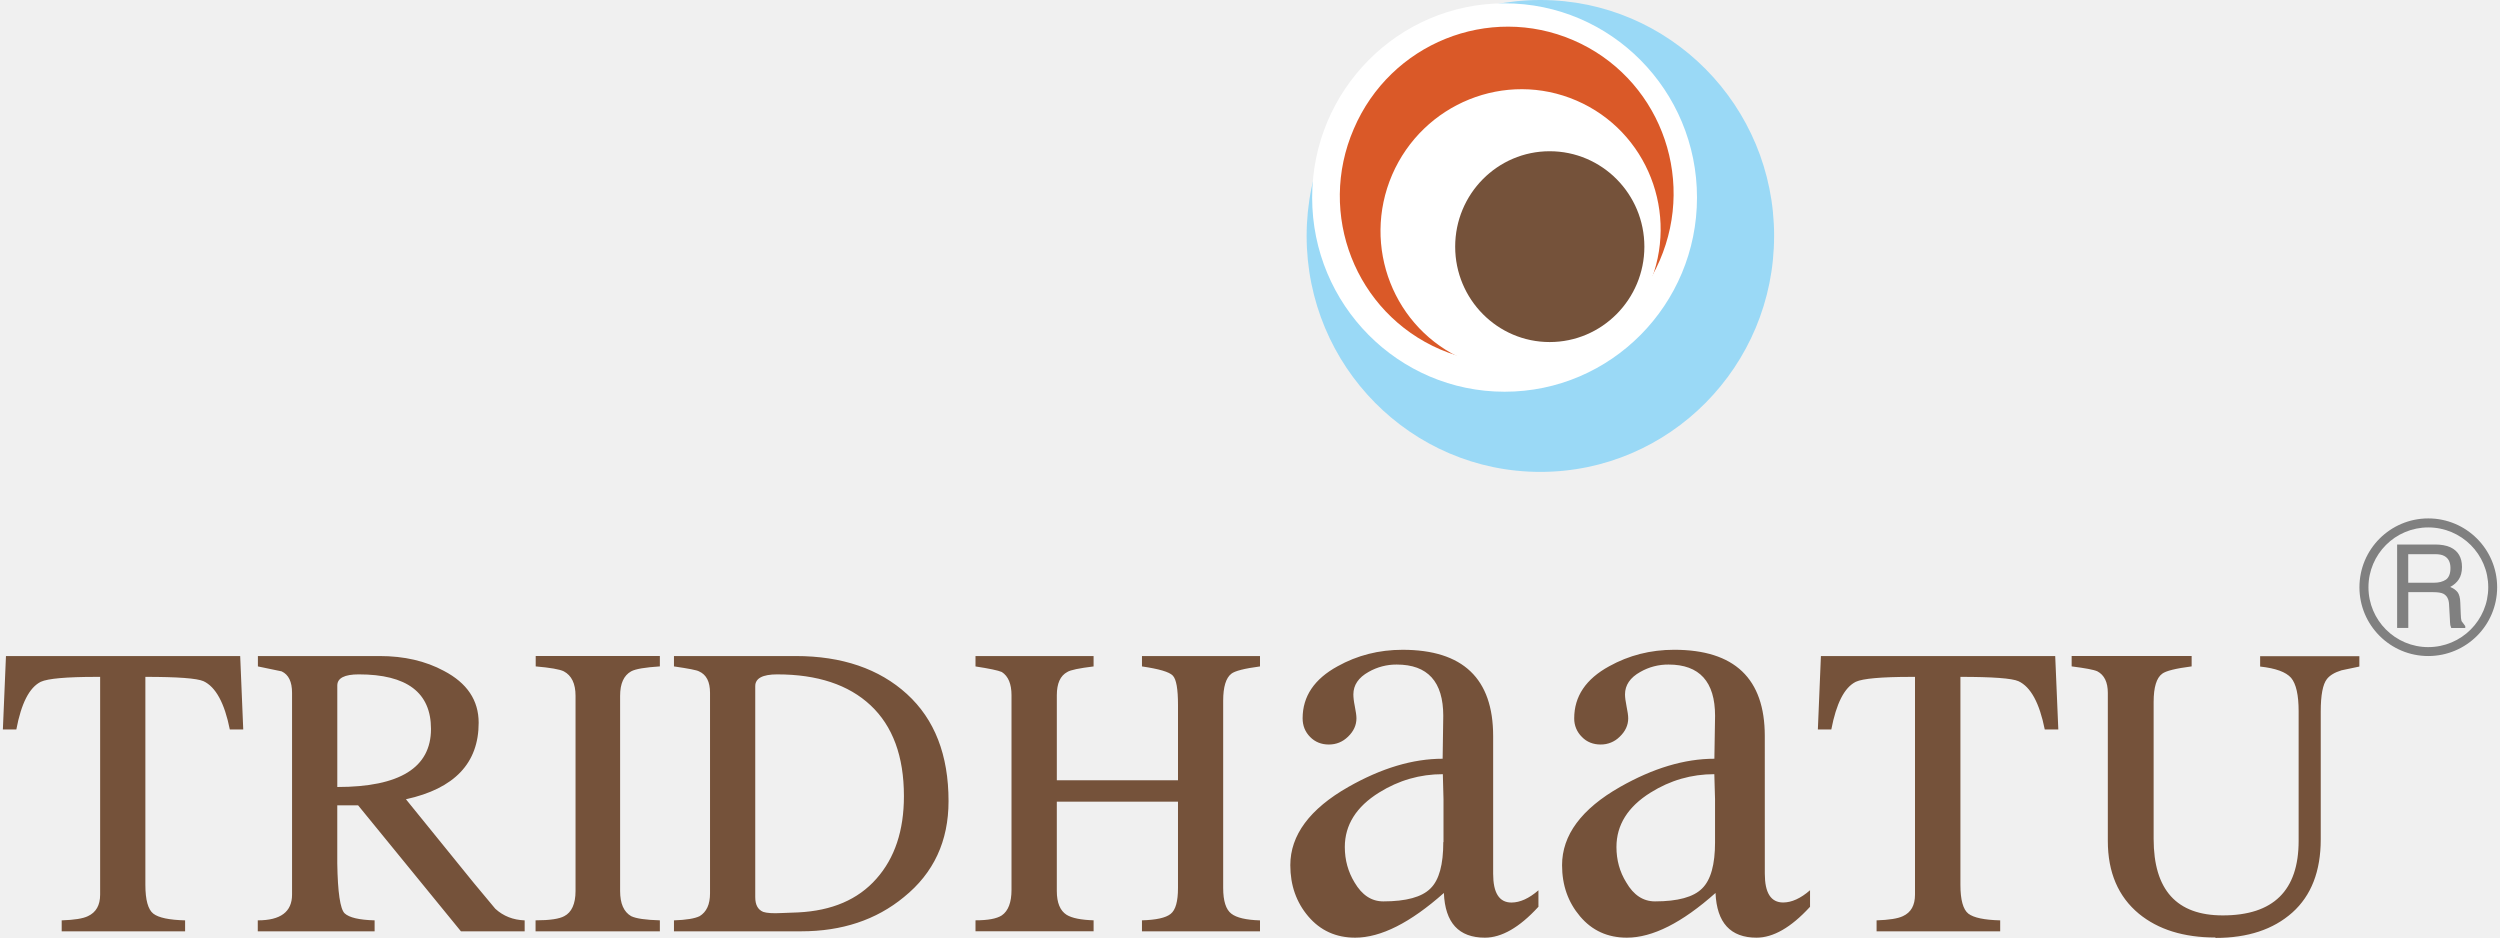
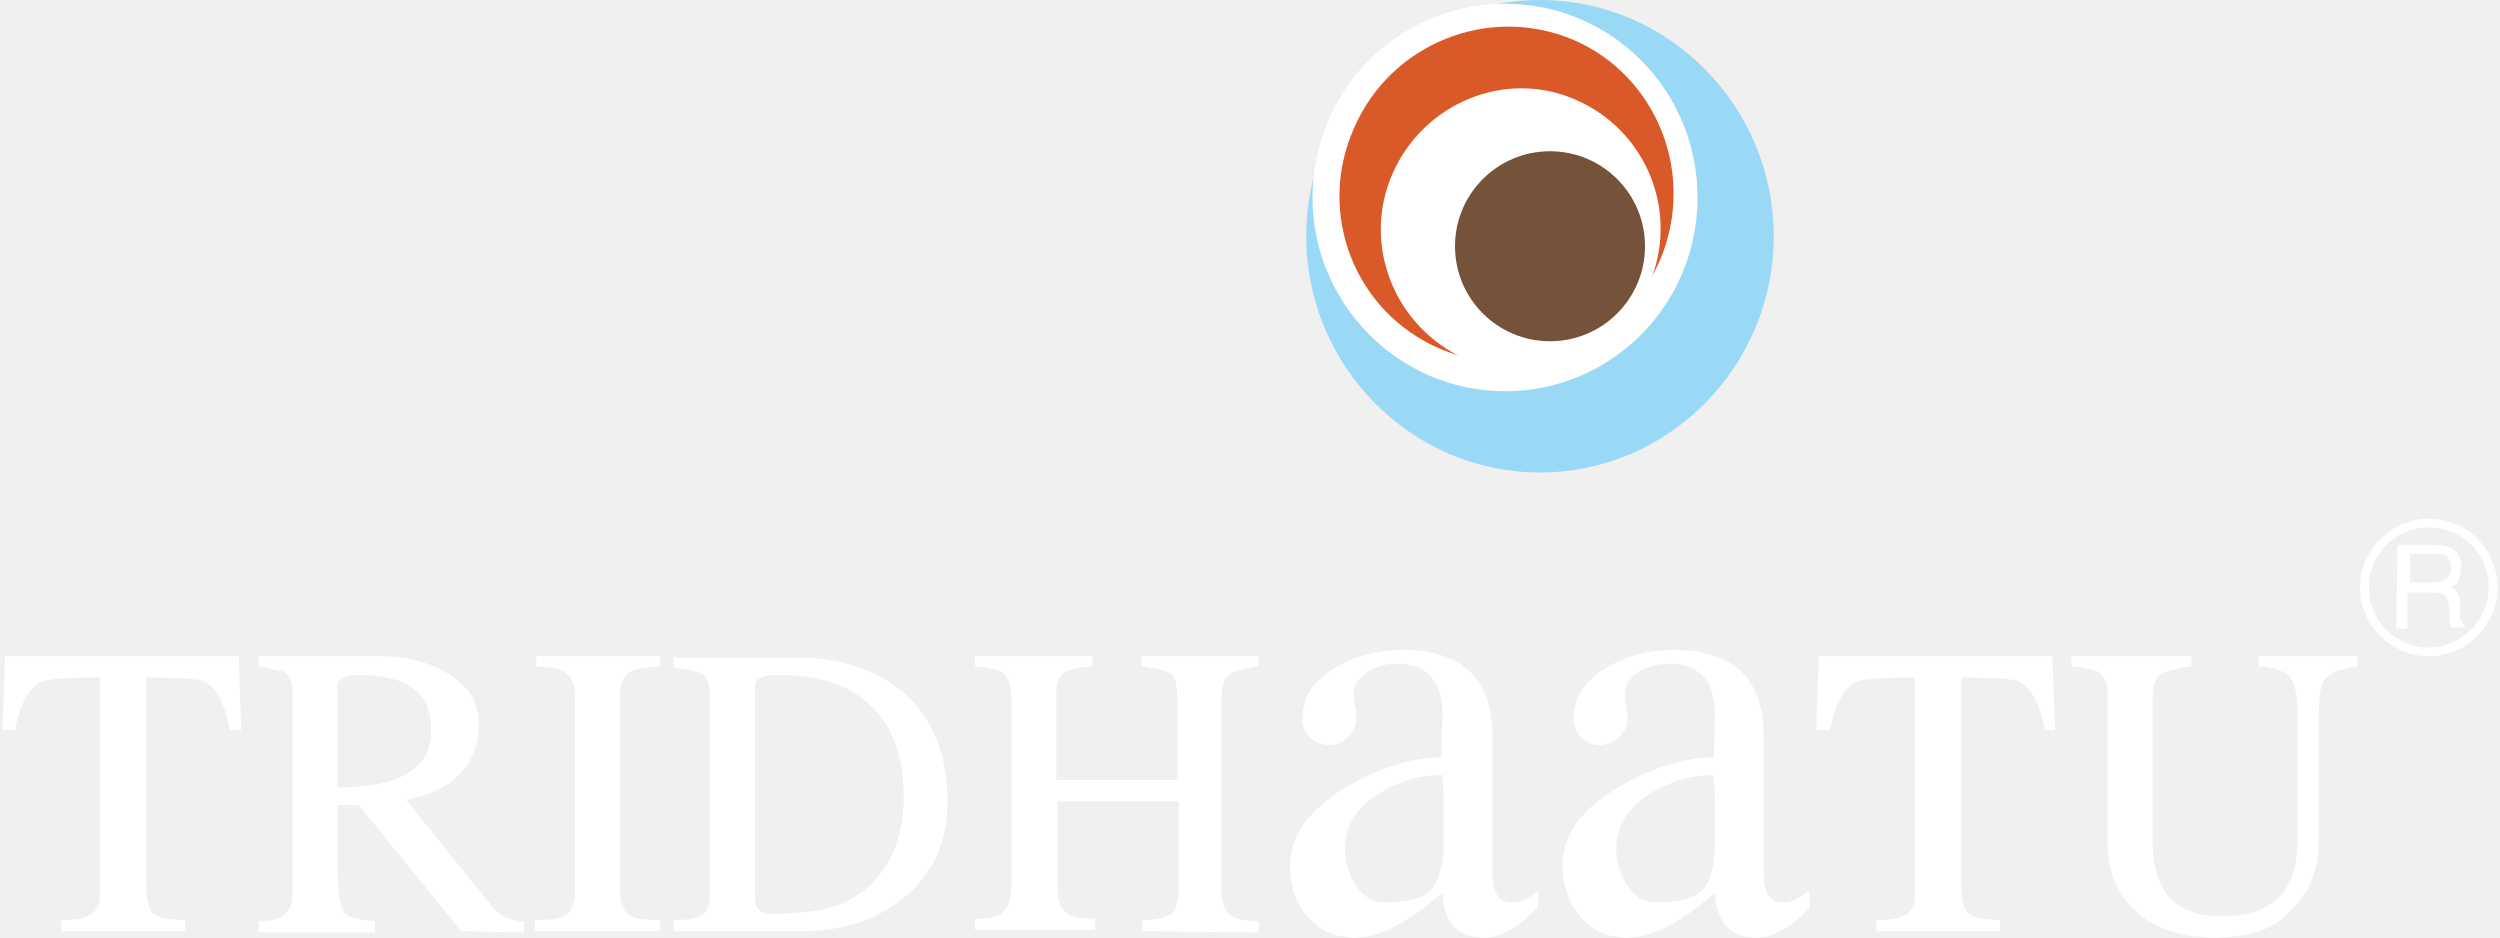
- <svg xmlns="http://www.w3.org/2000/svg" width="200" height="75">
-   <path fill="#9ad9f6" d="M141.928 18.877c0 10.426-8.375 18.875-18.7 18.875s-18.697-8.45-18.697-18.875S112.902 0 123.23 0s18.7 8.453 18.7 18.877" />
-   <path fill="#fff" d="M135.76 15.803c0 8.582-6.893 15.535-15.393 15.535s-15.395-6.953-15.395-15.535c0-8.576 6.89-15.537 15.395-15.537s15.393 6.96 15.393 15.537" />
-   <path fill="#da5928" d="M132.773 20.848c-2.937 6.828-10.803 10.002-17.567 7.1-6.755-2.922-9.86-10.816-6.9-17.643C111.23 3.47 119.1.3 125.86 3.215c6.765 2.916 9.862 10.812 6.914 17.633" />
-   <path fill="#fff" d="M131.92 22.84c-2.464 5.73-9.07 8.387-14.743 5.944s-8.27-9.07-5.806-14.8c2.478-5.723 9.07-8.387 14.748-5.938 5.668 2.445 8.27 9.07 5.8 14.793" />
-   <path fill="#75523a" d="M131.55 19.734c0 4.213-3.4 7.63-7.576 7.63-4.172 0-7.56-3.418-7.56-7.63 0-4.22 3.387-7.635 7.56-7.635 4.185.001 7.576 3.417 7.576 7.635" />
-   <g fill="gray">
-     <path d="M191.768 43.56h3.028c.505 0 .912.076 1.233.22.617.29.93.814.93 1.58 0 .4-.09.73-.25.98s-.397.46-.694.617c.258.104.455.244.592.418.127.168.207.45.217.842l.035.893c.008.256.023.44.063.572l.3.408v.148H196.1l-.074-.22c-.02-.094-.025-.27-.037-.527l-.063-1.12c-.017-.438-.17-.725-.466-.875-.166-.082-.438-.123-.795-.123h-2.002v2.863h-.893V43.56zm2.93 3.06c.416 0 .736-.086.984-.254.235-.176.355-.482.355-.922 0-.475-.174-.8-.502-.97-.182-.1-.426-.14-.727-.14h-2.15v2.283h2.04z" />
-     <path d="M194.26 41.473a5.51 5.51 0 0 0-5.505 5.506c0 3.045 2.47 5.504 5.505 5.504 3.043 0 5.512-2.46 5.512-5.504a5.51 5.51 0 0 0-5.512-5.506m0 10.297a4.79 4.79 0 0 1-4.783-4.791c0-2.64 2.143-4.785 4.783-4.785 2.652 0 4.8 2.146 4.8 4.785 0 2.644-2.147 4.79-4.8 4.79z" />
+ <svg xmlns="http://www.w3.org/2000/svg" version="1.1" id="Layer_1" x="0px" y="0px" viewBox="0 0 200 75" style="enable-background:new 0 0 200 75;" xml:space="preserve">
+   <style type="text/css">
+ 	.st0{fill:#9AD9F6;}
+ 	.st1{fill:#FFFFFF;}
+ 	.st2{fill:#DA5928;}
+ 	.st3{fill:#75523A;}
+ </style>
+   <path class="st0" d="M141.9,18.9c0,10.4-8.4,18.9-18.7,18.9s-18.7-8.5-18.7-18.9S112.9,0,123.2,0S141.9,8.5,141.9,18.9" />
+   <path class="st1" d="M135.8,15.8c0,8.6-6.9,15.5-15.4,15.5s-15.4-7-15.4-15.5c0-8.6,6.9-15.5,15.4-15.5S135.8,7.2,135.8,15.8" />
+   <path class="st2" d="M132.8,20.8c-2.9,6.8-10.8,10-17.6,7.1c-6.8-2.9-9.9-10.8-6.9-17.6c2.9-6.8,10.8-10,17.6-7.1  C132.6,6.1,135.7,14,132.8,20.8" />
+   <path class="st1" d="M131.9,22.8c-2.5,5.7-9.1,8.4-14.7,5.9s-8.3-9.1-5.8-14.8c2.5-5.7,9.1-8.4,14.7-5.9  C131.8,10.5,134.4,17.1,131.9,22.8" />
+   <path class="st3" d="M131.6,19.7c0,4.2-3.4,7.6-7.6,7.6c-4.2,0-7.6-3.4-7.6-7.6c0-4.2,3.4-7.6,7.6-7.6  C128.2,12.1,131.6,15.5,131.6,19.7" />
+   <g>
+     <path class="st1" d="M191.8,43.6h3c0.5,0,0.9,0.1,1.2,0.2c0.6,0.3,0.9,0.8,0.9,1.6c0,0.4-0.1,0.7-0.2,1s-0.4,0.5-0.7,0.6   c0.3,0.1,0.5,0.2,0.6,0.4c0.1,0.2,0.2,0.5,0.2,0.8l0,0.9c0,0.3,0,0.4,0.1,0.6l0.3,0.4v0.1h-1.1L196,50c0-0.1,0-0.3,0-0.5l-0.1-1.1   c0-0.4-0.2-0.7-0.5-0.9c-0.2-0.1-0.4-0.1-0.8-0.1h-2v2.9h-0.9L191.8,43.6L191.8,43.6z M194.7,46.6c0.4,0,0.7-0.1,1-0.3   c0.2-0.2,0.4-0.5,0.4-0.9c0-0.5-0.2-0.8-0.5-1c-0.2-0.1-0.4-0.1-0.7-0.1h-2.1v2.3L194.7,46.6L194.7,46.6z" />
+     <path class="st1" d="M194.3,41.5c-3,0-5.5,2.5-5.5,5.5c0,3,2.5,5.5,5.5,5.5c3,0,5.5-2.5,5.5-5.5C199.8,43.9,197.3,41.5,194.3,41.5    M194.3,51.8c-2.6,0-4.8-2.1-4.8-4.8c0-2.6,2.1-4.8,4.8-4.8c2.7,0,4.8,2.1,4.8,4.8C199.1,49.6,196.9,51.8,194.3,51.8L194.3,51.8z" />
  </g>
-   <path d="M18.384 58.355c-.42-2.115-1.13-3.406-2.104-3.86-.523-.232-2.07-.346-4.65-.346v16.64c0 1.2.213 1.975.636 2.303s1.27.504 2.542.537v.877H4.935v-.877c1.006-.033 1.704-.143 2.096-.336.65-.3.98-.87.98-1.723V54.15h-.294c-2.42 0-3.896.135-4.452.393-.92.455-1.565 1.73-1.958 3.814H.23l.247-5.873h18.738l.244 5.873h-1.074zM28.7 53.95c-1.142 0-1.716.3-1.716.887v8.123c5 0 7.495-1.55 7.495-4.646 0-2.907-1.925-4.364-5.78-4.364m8.176 20.555l-8.228-10.08h-1.665v4.652c.036 2.3.233 3.643.587 3.988.368.342 1.16.53 2.4.563v.877h-9.347v-.877c1.825 0 2.742-.68 2.742-2.06V55.426c0-.883-.272-1.453-.832-1.717l-1.9-.396v-.83h9.74c1.955 0 3.67.396 5.136 1.185 1.864.976 2.785 2.358 2.785 4.155 0 3.23-1.934 5.265-5.818 6.117l5.432 6.7 1.716 2.06c.65.595 1.434.896 2.35.93v.877l-5.087-.002zm5.97-.001v-.877c1.146 0 1.903-.117 2.298-.336.58-.3.9-.97.9-2.008v-15.62c0-.98-.318-1.625-.937-1.955-.327-.164-1.08-.293-2.25-.396v-.83h9.933v.83c-1.166.076-1.94.2-2.298.396-.588.33-.882.977-.882 1.955v15.62c0 1.002.294 1.668.882 2.008.393.193 1.155.303 2.298.336v.877h-9.933zM62.188 53.95c-1.18 0-1.768.313-1.768.938v16.88c0 .62.207 1 .633 1.182.267.093.756.132 1.47.093l1.325-.05c2.708-.133 4.8-1.028 6.266-2.696 1.468-1.653 2.2-3.854 2.2-6.603.002-3.192-.9-5.612-2.664-7.266s-4.266-2.477-7.46-2.477m1.903 20.555H53.917v-.877c.975-.033 1.66-.143 2.053-.336.555-.34.832-.936.832-1.82V55.426c0-.883-.287-1.453-.882-1.717-.17-.098-.84-.227-2.003-.396v-.83h9.74c3.7 0 6.68 1.017 8.898 3.04s3.328 4.875 3.328 8.566c.002 3.2-1.187 5.756-3.57 7.678-2.216 1.828-4.963 2.738-8.222 2.738zm27.264-.002v-.877c1.137-.033 1.905-.2 2.294-.514.4-.313.588-1.004.588-2.08v-6.898h-9.694v7.148c0 .94.266 1.574.783 1.902.43.264 1.148.408 2.16.44v.877H78.04v-.877c1 0 1.7-.13 2.104-.394.52-.358.777-1.043.777-2.05V55.62c0-.9-.257-1.527-.777-1.86-.296-.13-1-.275-2.104-.445v-.83h9.447v.83c-1.144.14-1.845.28-2.104.445-.56.3-.837.916-.837 1.86v6.8h9.694v-6.016c0-1.277-.132-2.057-.415-2.354-.28-.3-1.106-.535-2.467-.736v-.83h9.442v.83c-1.245.166-2.007.358-2.296.588-.427.332-.65 1.05-.65 2.154v14.98c0 1.047.223 1.73.65 2.055.416.328 1.185.506 2.296.54v.877h-9.443zm24.123-7.14V63.94l-.053-2.006c-1.826 0-3.523.487-5.1 1.47-1.826 1.133-2.742 2.596-2.742 4.357 0 1.04.262 1.985.78 2.836.596 1.012 1.354 1.514 2.3 1.514 1.826 0 3.08-.344 3.768-1.03.7-.68 1.03-1.918 1.03-3.713m7.586 5.2c-1.5 1.63-2.918 2.445-4.258 2.445-2.094 0-3.184-1.193-3.28-3.576-2.684 2.383-5.04 3.576-7.1 3.576-1.53 0-2.78-.566-3.746-1.7-.957-1.125-1.44-2.486-1.44-4.1 0-2.4 1.552-4.5 4.646-6.26 2.645-1.502 5.153-2.254 7.54-2.254l.05-3.43c0-2.732-1.24-4.105-3.723-4.105a4.46 4.46 0 0 0-2.248.588c-.818.455-1.22 1.06-1.22 1.8 0 .23.032.545.116.955.078.406.13.73.13.955 0 .56-.23 1.043-.67 1.47s-.952.63-1.54.63-1.094-.196-1.496-.605-.6-.902-.6-1.492c0-1.76.936-3.146 2.8-4.164 1.568-.873 3.295-1.318 5.2-1.318 4.824 0 7.242 2.305 7.242 6.9V69.9c0 1.53.482 2.303 1.467 2.303.686-.002 1.406-.33 2.156-.98v1.322h.003zm14.154-5.203V63.94l-.057-2.006c-1.828 0-3.523.487-5.096 1.47-1.822 1.133-2.734 2.596-2.734 4.357 0 1.04.258 1.985.787 2.836.584 1.012 1.355 1.514 2.295 1.514 1.826 0 3.082-.344 3.766-1.03.7-.68 1.04-1.918 1.04-3.713m7.576 5.2c-1.5 1.63-2.922 2.445-4.258 2.445-2.084 0-3.18-1.193-3.28-3.576-2.678 2.383-5.035 3.576-7.094 3.576-1.535 0-2.78-.566-3.74-1.7s-1.443-2.486-1.443-4.1c0-2.4 1.547-4.5 4.645-6.26 2.645-1.502 5.158-2.254 7.54-2.254l.056-3.43c0-2.732-1.245-4.105-3.722-4.105a4.46 4.46 0 0 0-2.256.588c-.82.455-1.227 1.06-1.227 1.8 0 .23.04.545.123.955s.133.73.133.955c0 .56-.23 1.043-.674 1.47a2.12 2.12 0 0 1-1.537.629c-.584 0-1.1-.196-1.492-.605a2.03 2.03 0 0 1-.617-1.492c0-1.76.936-3.146 2.8-4.164 1.574-.873 3.304-1.318 5.2-1.318 4.826 0 7.246 2.305 7.246 6.9l.002 11.014c0 1.53.482 2.303 1.47 2.303.684-.002 1.4-.33 2.148-.98v1.32zm18.8-14.213c-.423-2.115-1.12-3.406-2.104-3.86-.52-.232-2.063-.346-4.643-.346v16.64c0 1.2.217 1.975.635 2.303.426.326 1.27.504 2.547.537v.877h-9.888v-.877c1-.033 1.702-.143 2.103-.336.656-.3.97-.87.97-1.723V54.15h-.28c-2.416 0-3.908.135-4.455.393-.918.455-1.56 1.73-1.96 3.814h-1.076l.244-5.873h18.744l.248 5.873h-1.084zM177.23 75c-2.54 0-4.574-.637-6.117-1.9-1.655-1.37-2.487-3.314-2.487-5.82V55.426c0-.848-.282-1.426-.836-1.72-.294-.133-.98-.256-2.058-.395v-.83h9.6v.83c-1.276.166-2.058.358-2.358.588-.453.33-.683 1.082-.683 2.256v10.96c0 4.08 1.843 6.117 5.532 6.117 4.05 0 6.068-1.992 6.068-5.965V56.9c0-1.303-.203-2.193-.6-2.668-.414-.473-1.23-.77-2.48-.908v-.83h7.938v.83l-1.426.3c-.55.168-.935.4-1.17.7-.33.418-.494 1.286-.494 2.6v10.23c0 2.547-.76 4.494-2.27 5.848-1.523 1.356-3.566 2.032-6.15 2.032" fill="#75523a" />
+   <path class="st1" d="M18.4,58.4c-0.4-2.1-1.1-3.4-2.1-3.9c-0.5-0.2-2.1-0.3-4.6-0.3v16.6c0,1.2,0.2,2,0.6,2.3s1.3,0.5,2.5,0.5v0.9  H4.9v-0.9c1,0,1.7-0.1,2.1-0.3c0.7-0.3,1-0.9,1-1.7V54.2H7.7c-2.4,0-3.9,0.1-4.5,0.4c-0.9,0.5-1.6,1.7-2,3.8H0.2l0.2-5.9h18.7  l0.2,5.9L18.4,58.4L18.4,58.4z M28.7,54c-1.1,0-1.7,0.3-1.7,0.9V63c5,0,7.5-1.5,7.5-4.6C34.5,55.4,32.6,54,28.7,54 M36.9,74.5  l-8.2-10.1H27v4.7c0,2.3,0.2,3.6,0.6,4c0.4,0.3,1.2,0.5,2.4,0.6v0.9h-9.3v-0.9c1.8,0,2.7-0.7,2.7-2.1V55.4c0-0.9-0.3-1.5-0.8-1.7  l-1.9-0.4v-0.8h9.7c2,0,3.7,0.4,5.1,1.2c1.9,1,2.8,2.4,2.8,4.2c0,3.2-1.9,5.3-5.8,6.1l5.4,6.7l1.7,2.1c0.7,0.6,1.4,0.9,2.3,0.9v0.9  L36.9,74.5L36.9,74.5z M42.8,74.5v-0.9c1.1,0,1.9-0.1,2.3-0.3c0.6-0.3,0.9-1,0.9-2V55.7c0-1-0.3-1.6-0.9-2c-0.3-0.2-1.1-0.3-2.2-0.4  v-0.8h9.9v0.8c-1.2,0.1-1.9,0.2-2.3,0.4c-0.6,0.3-0.9,1-0.9,2v15.6c0,1,0.3,1.7,0.9,2c0.4,0.2,1.2,0.3,2.3,0.3v0.9H42.8L42.8,74.5z   M62.2,54c-1.2,0-1.8,0.3-1.8,0.9v16.9c0,0.6,0.2,1,0.6,1.2c0.3,0.1,0.8,0.1,1.5,0.1l1.3-0.1c2.7-0.1,4.8-1,6.3-2.7  c1.5-1.7,2.2-3.9,2.2-6.6c0-3.2-0.9-5.6-2.7-7.3S65.4,54,62.2,54 M64.1,74.5H53.9v-0.9c1,0,1.7-0.1,2.1-0.3c0.6-0.3,0.8-0.9,0.8-1.8  v-16c0-0.9-0.3-1.5-0.9-1.7c-0.2-0.1-0.8-0.2-2-0.4v-0.8h9.7c3.7,0,6.7,1,8.9,3s3.3,4.9,3.3,8.6c0,3.2-1.2,5.8-3.6,7.7  C70.1,73.6,67.4,74.5,64.1,74.5L64.1,74.5z M91.4,74.5v-0.9c1.1,0,1.9-0.2,2.3-0.5c0.4-0.3,0.6-1,0.6-2.1v-6.9h-9.7v7.1  c0,0.9,0.3,1.6,0.8,1.9c0.4,0.3,1.1,0.4,2.2,0.4v0.9H78v-0.9c1,0,1.7-0.1,2.1-0.4c0.5-0.4,0.8-1,0.8-2.1V55.6c0-0.9-0.3-1.5-0.8-1.9  c-0.3-0.1-1-0.3-2.1-0.4v-0.8h9.4v0.8c-1.1,0.1-1.8,0.3-2.1,0.4c-0.6,0.3-0.8,0.9-0.8,1.9v6.8h9.7v-6c0-1.3-0.1-2.1-0.4-2.4  c-0.3-0.3-1.1-0.5-2.5-0.7v-0.8h9.4v0.8c-1.2,0.2-2,0.4-2.3,0.6c-0.4,0.3-0.7,1-0.7,2.2v15c0,1,0.2,1.7,0.7,2.1  c0.4,0.3,1.2,0.5,2.3,0.5v0.9L91.4,74.5L91.4,74.5z M115.5,67.4v-3.4l-0.1-2c-1.8,0-3.5,0.5-5.1,1.5c-1.8,1.1-2.7,2.6-2.7,4.4  c0,1,0.3,2,0.8,2.8c0.6,1,1.4,1.5,2.3,1.5c1.8,0,3.1-0.3,3.8-1C115.1,70.4,115.5,69.2,115.5,67.4 M123,72.6  c-1.5,1.6-2.9,2.4-4.3,2.4c-2.1,0-3.2-1.2-3.3-3.6c-2.7,2.4-5,3.6-7.1,3.6c-1.5,0-2.8-0.6-3.7-1.7c-1-1.1-1.4-2.5-1.4-4.1  c0-2.4,1.6-4.5,4.6-6.3c2.6-1.5,5.2-2.3,7.5-2.3l0.1-3.4c0-2.7-1.2-4.1-3.7-4.1c-0.8,0-1.6,0.2-2.2,0.6c-0.8,0.5-1.2,1.1-1.2,1.8  c0,0.2,0,0.5,0.1,1c0.1,0.4,0.1,0.7,0.1,1c0,0.6-0.2,1-0.7,1.5s-1,0.6-1.5,0.6s-1.1-0.2-1.5-0.6s-0.6-0.9-0.6-1.5  c0-1.8,0.9-3.1,2.8-4.2c1.6-0.9,3.3-1.3,5.2-1.3c4.8,0,7.2,2.3,7.2,6.9v11c0,1.5,0.5,2.3,1.5,2.3c0.7,0,1.4-0.3,2.2-1L123,72.6  L123,72.6L123,72.6z M137.2,67.4v-3.4l-0.1-2c-1.8,0-3.5,0.5-5.1,1.5c-1.8,1.1-2.7,2.6-2.7,4.4c0,1,0.3,2,0.8,2.8  c0.6,1,1.4,1.5,2.3,1.5c1.8,0,3.1-0.3,3.8-1C136.9,70.4,137.2,69.2,137.2,67.4 M144.8,72.6c-1.5,1.6-2.9,2.4-4.3,2.4  c-2.1,0-3.2-1.2-3.3-3.6c-2.7,2.4-5,3.6-7.1,3.6c-1.5,0-2.8-0.6-3.7-1.7s-1.4-2.5-1.4-4.1c0-2.4,1.5-4.5,4.6-6.3  c2.6-1.5,5.2-2.3,7.5-2.3l0.1-3.4c0-2.7-1.2-4.1-3.7-4.1c-0.8,0-1.6,0.2-2.3,0.6c-0.8,0.5-1.2,1.1-1.2,1.8c0,0.2,0,0.5,0.1,1  s0.1,0.7,0.1,1c0,0.6-0.2,1-0.7,1.5c-0.4,0.4-1,0.6-1.5,0.6c-0.6,0-1.1-0.2-1.5-0.6c-0.4-0.4-0.6-0.9-0.6-1.5c0-1.8,0.9-3.1,2.8-4.2  c1.6-0.9,3.3-1.3,5.2-1.3c4.8,0,7.2,2.3,7.2,6.9l0,11c0,1.5,0.5,2.3,1.5,2.3c0.7,0,1.4-0.3,2.1-1L144.8,72.6L144.8,72.6z   M163.6,58.4c-0.4-2.1-1.1-3.4-2.1-3.9c-0.5-0.2-2.1-0.3-4.6-0.3v16.6c0,1.2,0.2,2,0.6,2.3c0.4,0.3,1.3,0.5,2.5,0.5v0.9h-9.9v-0.9  c1,0,1.7-0.1,2.1-0.3c0.7-0.3,1-0.9,1-1.7V54.2h-0.3c-2.4,0-3.9,0.1-4.5,0.4c-0.9,0.5-1.6,1.7-2,3.8h-1.1l0.2-5.9h18.7l0.2,5.9  L163.6,58.4L163.6,58.4z M177.2,75c-2.5,0-4.6-0.6-6.1-1.9c-1.7-1.4-2.5-3.3-2.5-5.8V55.4c0-0.8-0.3-1.4-0.8-1.7  c-0.3-0.1-1-0.3-2.1-0.4v-0.8h9.6v0.8c-1.3,0.2-2.1,0.4-2.4,0.6c-0.5,0.3-0.7,1.1-0.7,2.3v11c0,4.1,1.8,6.1,5.5,6.1  c4.1,0,6.1-2,6.1-6V56.9c0-1.3-0.2-2.2-0.6-2.7c-0.4-0.5-1.2-0.8-2.5-0.9v-0.8h7.9v0.8l-1.4,0.3c-0.6,0.2-0.9,0.4-1.2,0.7  c-0.3,0.4-0.5,1.3-0.5,2.6v10.2c0,2.5-0.8,4.5-2.3,5.8C181.9,74.4,179.8,75,177.2,75" />
</svg>
